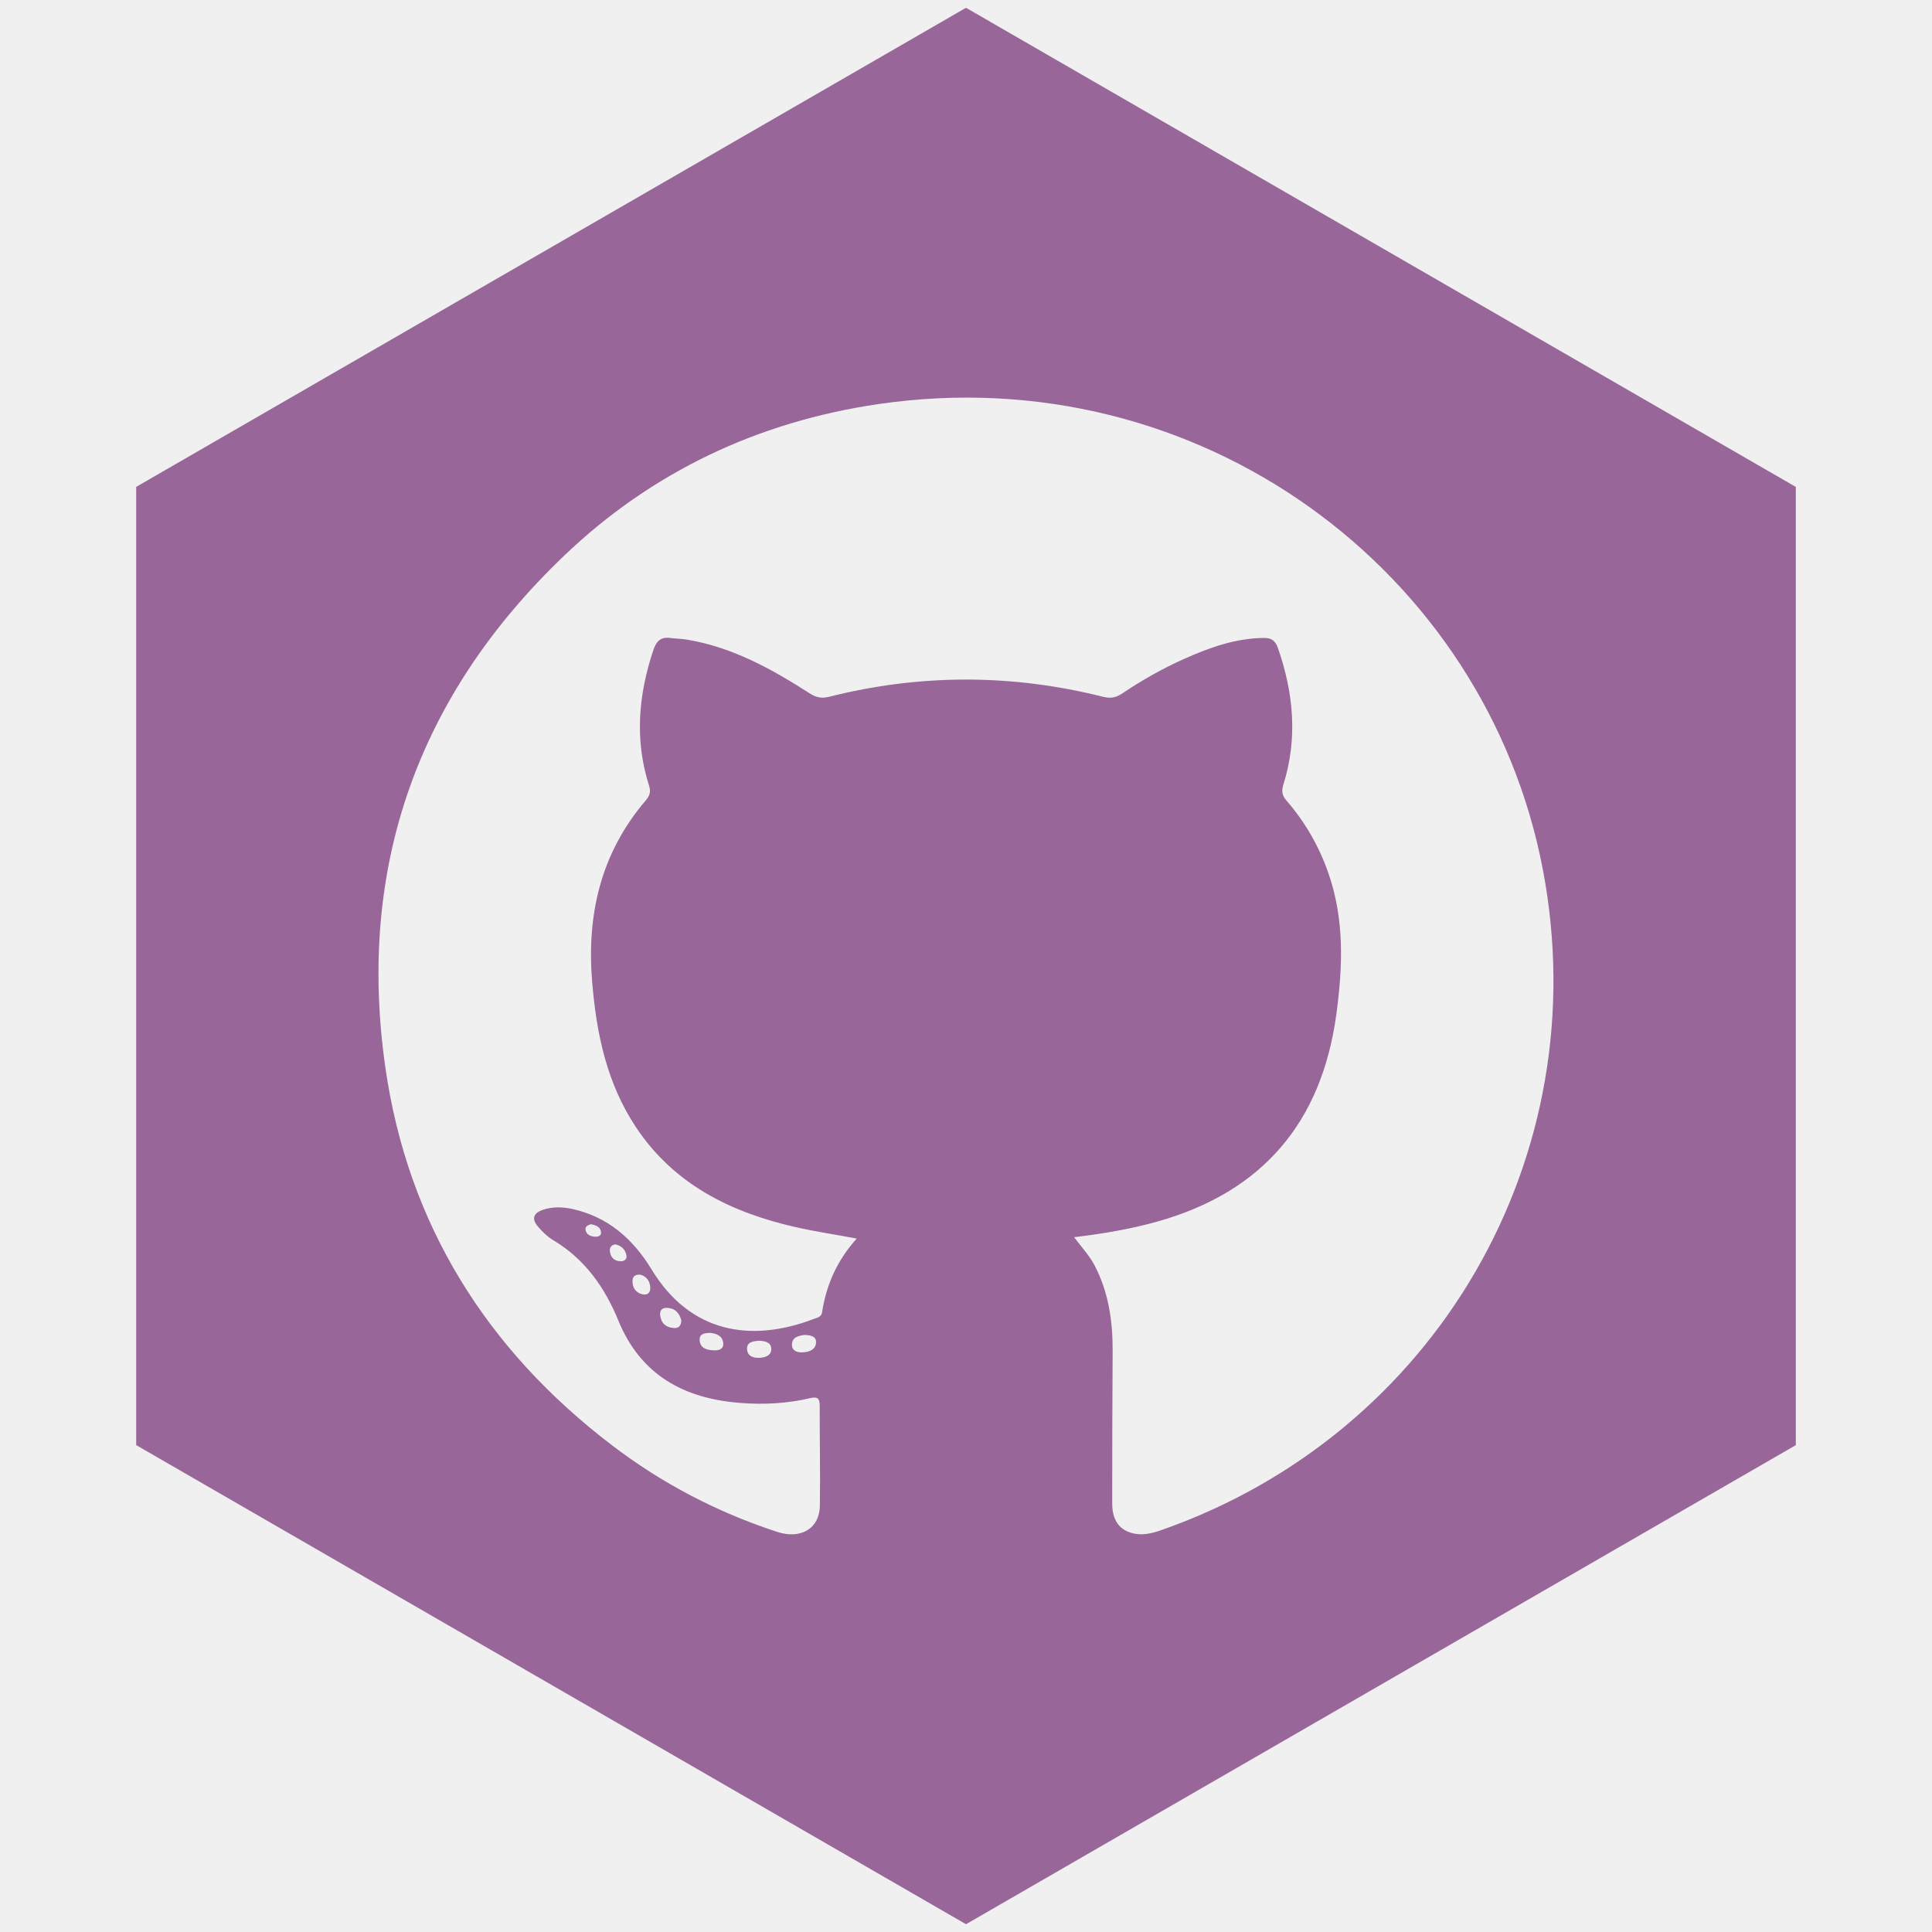
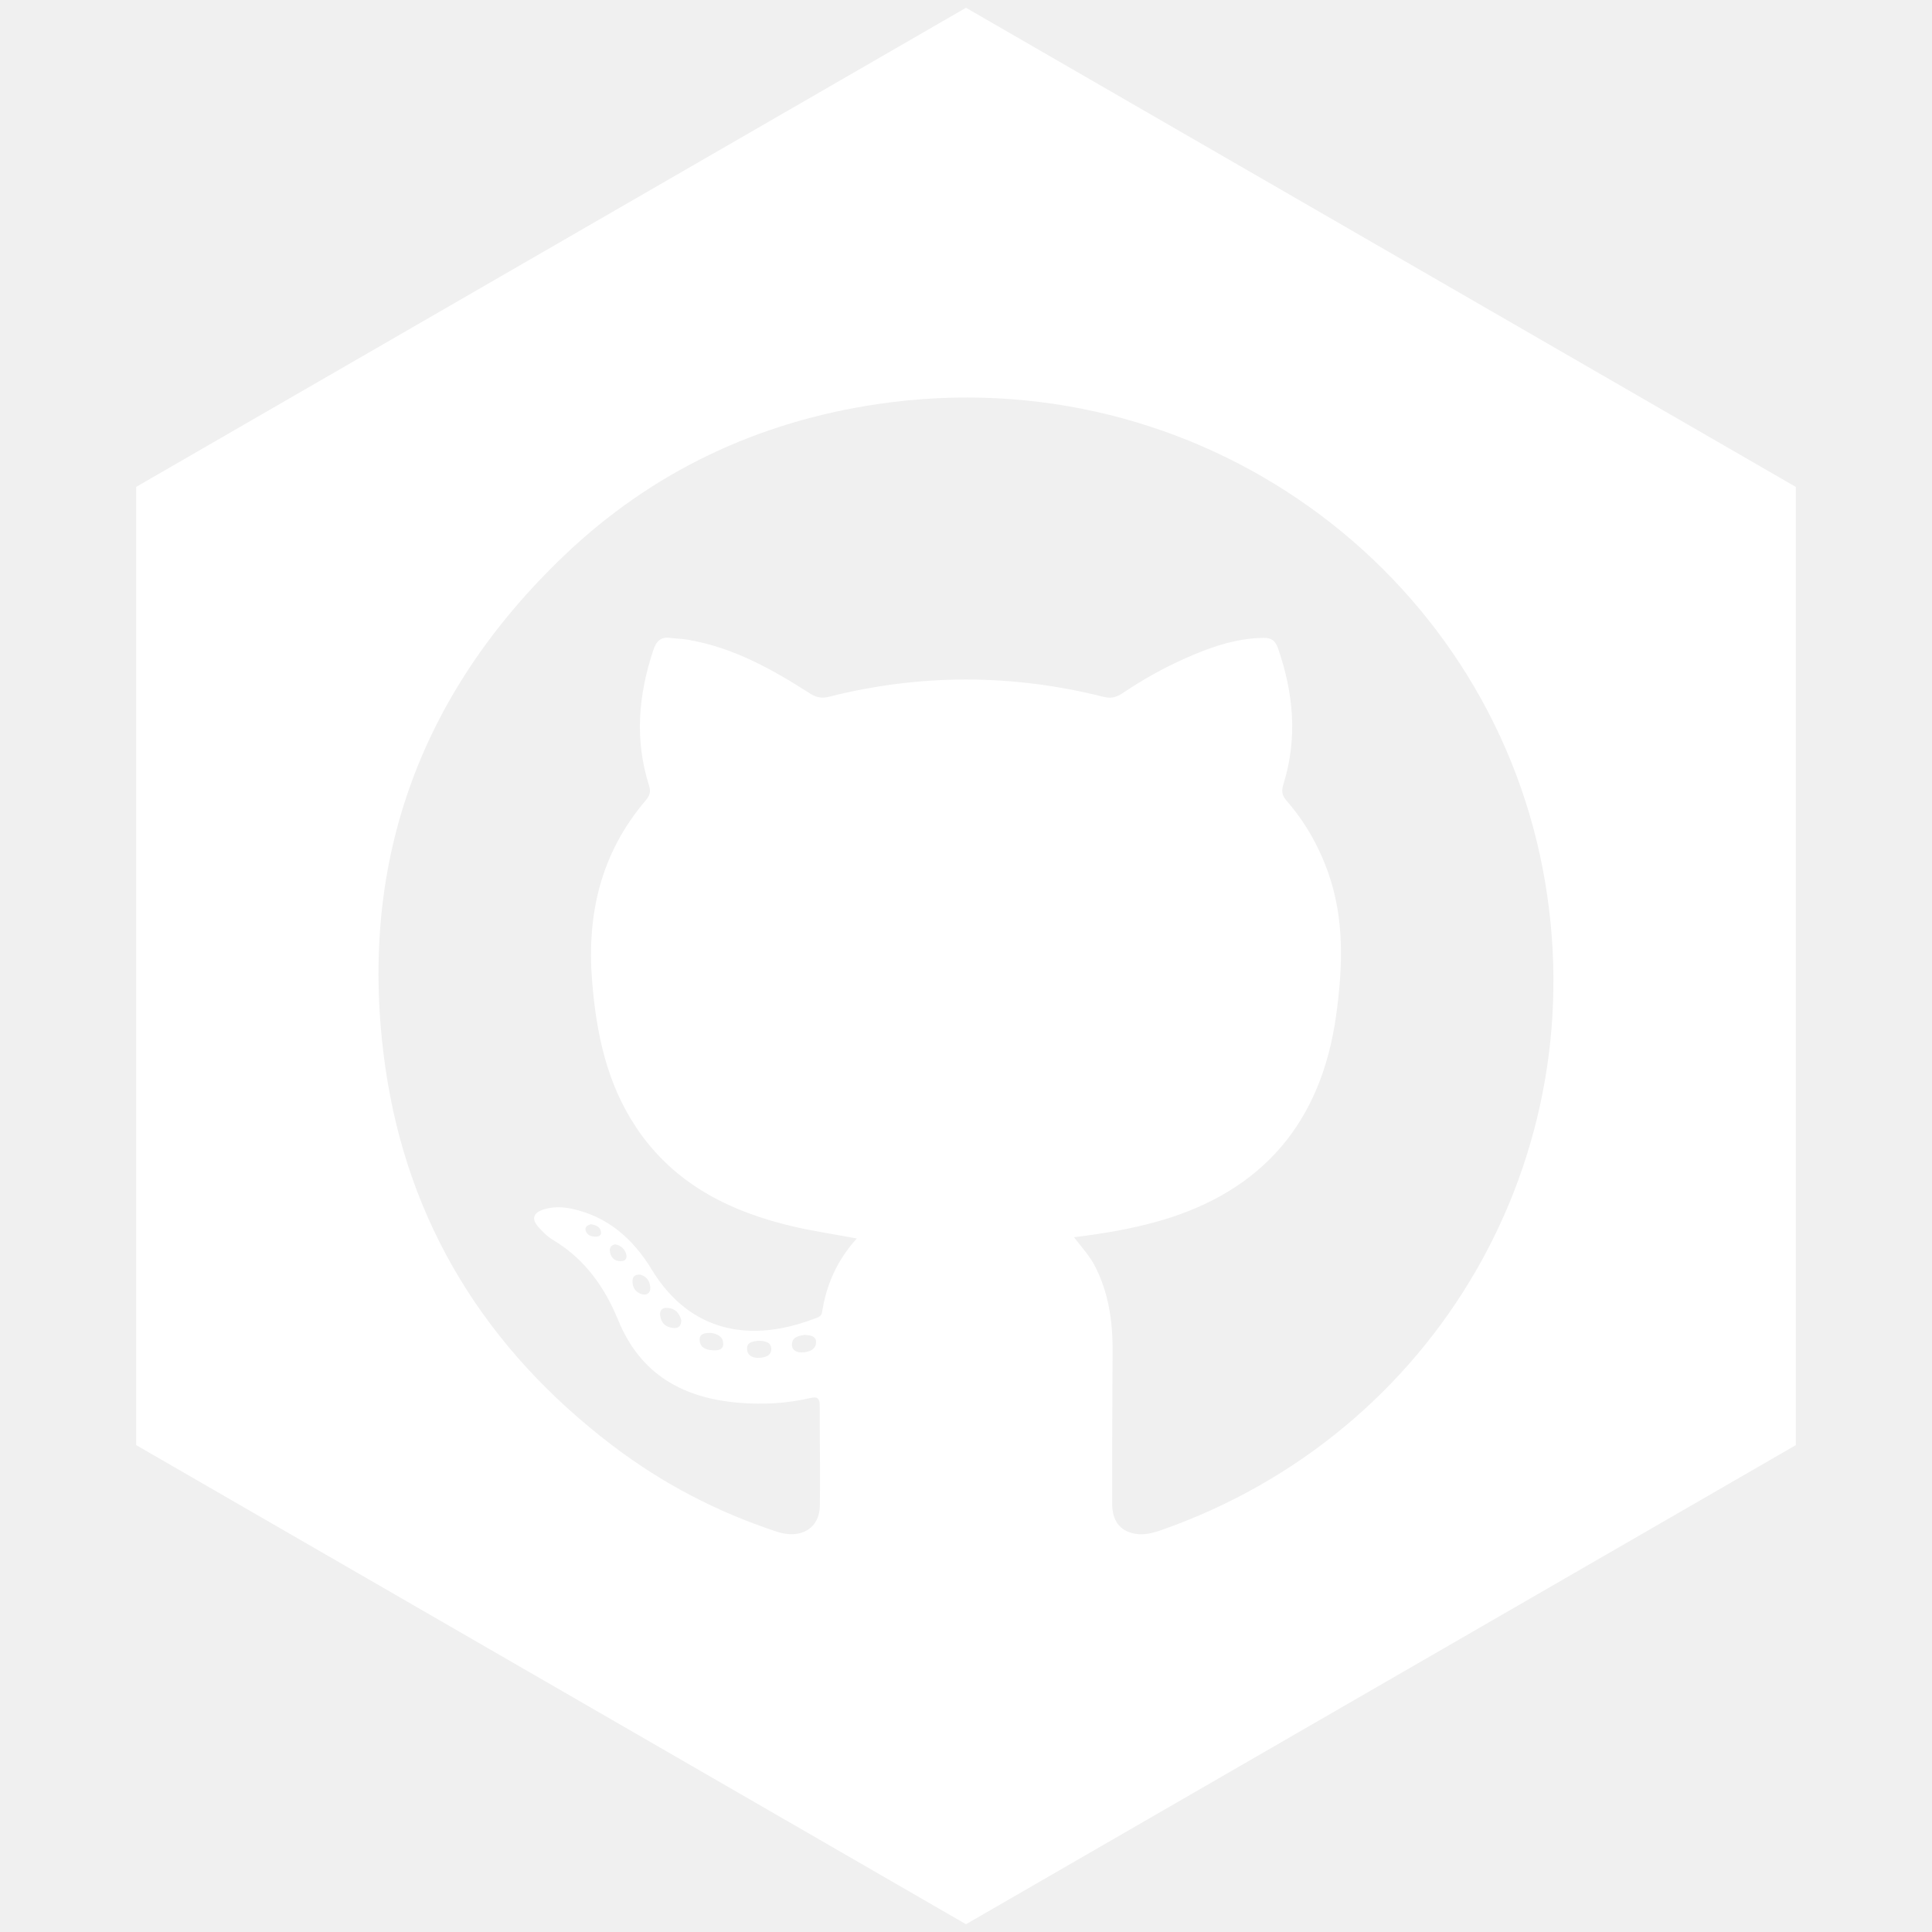
<svg xmlns="http://www.w3.org/2000/svg" version="1.1" id="Layer_1" x="0px" y="0px" width="72px" height="72px" viewBox="0 0 72 72" enable-background="new 0 0 72 72" xml:space="preserve">
-   <path fill="#996699" d="M36,0.29L5.075,18.145v35.71L36,71.71l30.925-17.854V18.146L36,0.29z M43.272,57.025  c-0.332,0.115-0.664,0.199-1.014,0.125c-0.53-0.112-0.807-0.482-0.809-1.111c0-1.889,0.004-3.779,0.016-5.667  c0.007-1.124-0.147-2.209-0.675-3.219c-0.188-0.356-0.457-0.647-0.763-1.046c1.12-0.134,2.139-0.31,3.135-0.591  c3.904-1.108,6.089-3.701,6.638-7.702c0.243-1.785,0.309-3.555-0.3-5.29c-0.349-0.994-0.863-1.89-1.551-2.681  c-0.17-0.195-0.196-0.361-0.122-0.601c0.54-1.721,0.383-3.414-0.203-5.095c-0.101-0.279-0.248-0.378-0.53-0.373  c-1.049,0.013-2.005,0.354-2.942,0.771c-0.809,0.359-1.577,0.793-2.312,1.287c-0.226,0.152-0.426,0.211-0.715,0.139  c-3.407-0.858-6.821-0.862-10.228-0.004c-0.283,0.072-0.486,0.023-0.718-0.125c-1.419-0.911-2.883-1.724-4.579-2.005  c-0.204-0.034-0.413-0.034-0.619-0.062c-0.356-0.047-0.521,0.119-0.633,0.452c-0.558,1.67-0.702,3.348-0.161,5.047  c0.075,0.23,0.029,0.378-0.121,0.554c-1.674,1.96-2.209,4.247-1.997,6.779c0.161,1.928,0.547,3.768,1.633,5.403  c1.41,2.122,3.517,3.163,5.917,3.714c0.739,0.169,1.491,0.281,2.31,0.433c-0.729,0.808-1.137,1.722-1.293,2.751  c-0.026,0.172-0.182,0.198-0.304,0.244c-2.347,0.897-4.611,0.524-6.048-1.841c-0.692-1.138-1.631-1.97-2.973-2.26  c-0.361-0.078-0.72-0.083-1.077,0.034c-0.365,0.124-0.426,0.347-0.187,0.625c0.167,0.194,0.361,0.386,0.581,0.515  c1.169,0.701,1.91,1.753,2.411,2.977c0.836,2.043,2.445,2.915,4.533,3.08c0.883,0.071,1.768,0.025,2.636-0.18  c0.248-0.058,0.341,0.01,0.34,0.274c-0.003,1.246,0.025,2.496,0.006,3.743c-0.012,0.844-0.711,1.261-1.6,0.967  c-2.223-0.728-4.274-1.798-6.134-3.215c-4.693-3.572-7.627-8.264-8.461-14.104c-1.063-7.461,1.221-13.862,6.673-19.066  c3.274-3.126,7.223-4.984,11.697-5.641c11.929-1.749,22.642,6.181,24.769,17.348C59.534,43.085,53.527,53.438,43.272,57.025z   M30.412,50.026c-0.008,0.27-0.25,0.357-0.483,0.372c-0.199,0.016-0.415-0.048-0.415-0.283c0-0.289,0.249-0.334,0.476-0.368  C30.188,49.763,30.42,49.781,30.412,50.026z M28.743,50.258c0.013,0.26-0.227,0.334-0.438,0.344  c-0.213,0.011-0.442-0.051-0.463-0.306c-0.024-0.288,0.22-0.305,0.42-0.331C28.488,49.973,28.728,50.003,28.743,50.258z   M26.953,50.087c0.001,0.219-0.205,0.247-0.386,0.235c-0.258-0.015-0.495-0.099-0.493-0.404c0.002-0.227,0.202-0.244,0.416-0.244  C26.713,49.704,26.95,49.793,26.953,50.087z M25.389,49.202c-0.002,0.206-0.094,0.305-0.284,0.289  c-0.292-0.022-0.471-0.183-0.503-0.477c-0.02-0.19,0.083-0.289,0.273-0.273C25.172,48.76,25.322,48.946,25.389,49.202z   M24.234,47.982c0.011,0.192-0.104,0.297-0.296,0.252c-0.25-0.062-0.369-0.244-0.367-0.495c0.002-0.17,0.102-0.248,0.291-0.237  C24.091,47.565,24.221,47.737,24.234,47.982z M23.343,46.771c0.032,0.147-0.064,0.232-0.203,0.232c-0.241,0-0.384-0.136-0.412-0.373  c-0.015-0.132,0.047-0.231,0.202-0.256C23.146,46.42,23.296,46.549,23.343,46.771z M22.4,45.928  c0.011,0.131-0.116,0.164-0.218,0.161c-0.16-0.008-0.316-0.065-0.357-0.237c-0.037-0.155,0.094-0.193,0.194-0.229  C22.22,45.658,22.381,45.727,22.4,45.928z" />
+   <path fill="#FFFFFF" d="M36,0.29L5.075,18.145v35.71L36,71.71l30.925-17.854V18.146L36,0.29z M43.271,57.025  c-0.332,0.115-0.664,0.199-1.015,0.125c-0.528-0.112-0.807-0.482-0.809-1.111c0-1.889,0.004-3.779,0.016-5.667  c0.009-1.124-0.146-2.209-0.675-3.22c-0.188-0.355-0.457-0.646-0.764-1.045c1.119-0.135,2.14-0.312,3.136-0.592  c3.903-1.107,6.089-3.701,6.638-7.701c0.243-1.787,0.311-3.557-0.3-5.292c-0.351-0.994-0.862-1.89-1.551-2.681  c-0.171-0.195-0.196-0.361-0.122-0.601c0.54-1.721,0.383-3.414-0.203-5.095c-0.102-0.279-0.248-0.378-0.53-0.373  c-1.049,0.013-2.005,0.354-2.94,0.771c-0.811,0.359-1.577,0.793-2.312,1.287c-0.227,0.152-0.426,0.211-0.715,0.139  c-3.407-0.858-6.821-0.862-10.228-0.004c-0.283,0.072-0.486,0.023-0.718-0.125c-1.419-0.911-2.883-1.724-4.579-2.005  c-0.204-0.034-0.413-0.034-0.619-0.062c-0.356-0.047-0.521,0.119-0.633,0.452c-0.558,1.67-0.702,3.348-0.161,5.047  c0.075,0.23,0.029,0.378-0.121,0.554c-1.674,1.96-2.209,4.247-1.997,6.778c0.161,1.929,0.547,3.769,1.633,5.402  c1.41,2.122,3.517,3.163,5.917,3.715c0.739,0.168,1.491,0.28,2.31,0.434c-0.729,0.808-1.137,1.722-1.293,2.751  c-0.026,0.172-0.182,0.196-0.304,0.243c-2.347,0.896-4.611,0.523-6.048-1.842c-0.692-1.138-1.631-1.97-2.973-2.26  c-0.361-0.078-0.72-0.083-1.077,0.034c-0.365,0.124-0.426,0.347-0.187,0.625c0.167,0.194,0.361,0.386,0.581,0.515  c1.169,0.701,1.91,1.754,2.411,2.979c0.836,2.043,2.445,2.915,4.533,3.08c0.883,0.07,1.768,0.023,2.636-0.182  c0.248-0.058,0.341,0.01,0.34,0.274c-0.003,1.246,0.025,2.496,0.006,3.743c-0.012,0.844-0.711,1.261-1.6,0.967  c-2.223-0.729-4.274-1.798-6.134-3.215c-4.693-3.572-7.627-8.264-8.461-14.104c-1.063-7.461,1.221-13.864,6.673-19.066  c3.274-3.126,7.223-4.984,11.697-5.641c11.929-1.749,22.642,6.181,24.769,17.348C59.534,43.085,53.527,53.438,43.271,57.025z   M30.412,50.025c-0.008,0.271-0.25,0.356-0.483,0.373c-0.199,0.016-0.415-0.049-0.415-0.283c0-0.289,0.249-0.334,0.476-0.368  C30.188,49.764,30.42,49.781,30.412,50.025z M28.743,50.258c0.013,0.26-0.227,0.334-0.438,0.344  c-0.213,0.013-0.442-0.051-0.463-0.306c-0.024-0.288,0.22-0.305,0.42-0.331C28.488,49.973,28.728,50.003,28.743,50.258z   M26.953,50.087c0.001,0.22-0.205,0.247-0.386,0.235c-0.258-0.016-0.495-0.1-0.493-0.404c0.002-0.227,0.202-0.244,0.416-0.244  C26.713,49.704,26.95,49.793,26.953,50.087z M25.389,49.202c-0.002,0.206-0.094,0.305-0.284,0.289  c-0.292-0.022-0.471-0.183-0.503-0.478c-0.02-0.189,0.083-0.289,0.273-0.272C25.172,48.76,25.322,48.945,25.389,49.202z   M24.234,47.982c0.011,0.19-0.104,0.297-0.296,0.252c-0.25-0.062-0.369-0.244-0.367-0.495c0.002-0.171,0.102-0.248,0.291-0.237  C24.091,47.564,24.221,47.736,24.234,47.982z M23.343,46.771c0.032,0.146-0.064,0.23-0.203,0.23c-0.241,0-0.384-0.136-0.412-0.373  c-0.015-0.132,0.047-0.23,0.202-0.256C23.146,46.42,23.296,46.549,23.343,46.771z M22.4,45.928c0.011,0.131-0.116,0.164-0.218,0.161  c-0.16-0.008-0.316-0.065-0.357-0.237c-0.037-0.153,0.094-0.191,0.194-0.229C22.22,45.658,22.381,45.727,22.4,45.928z" />
</svg>
